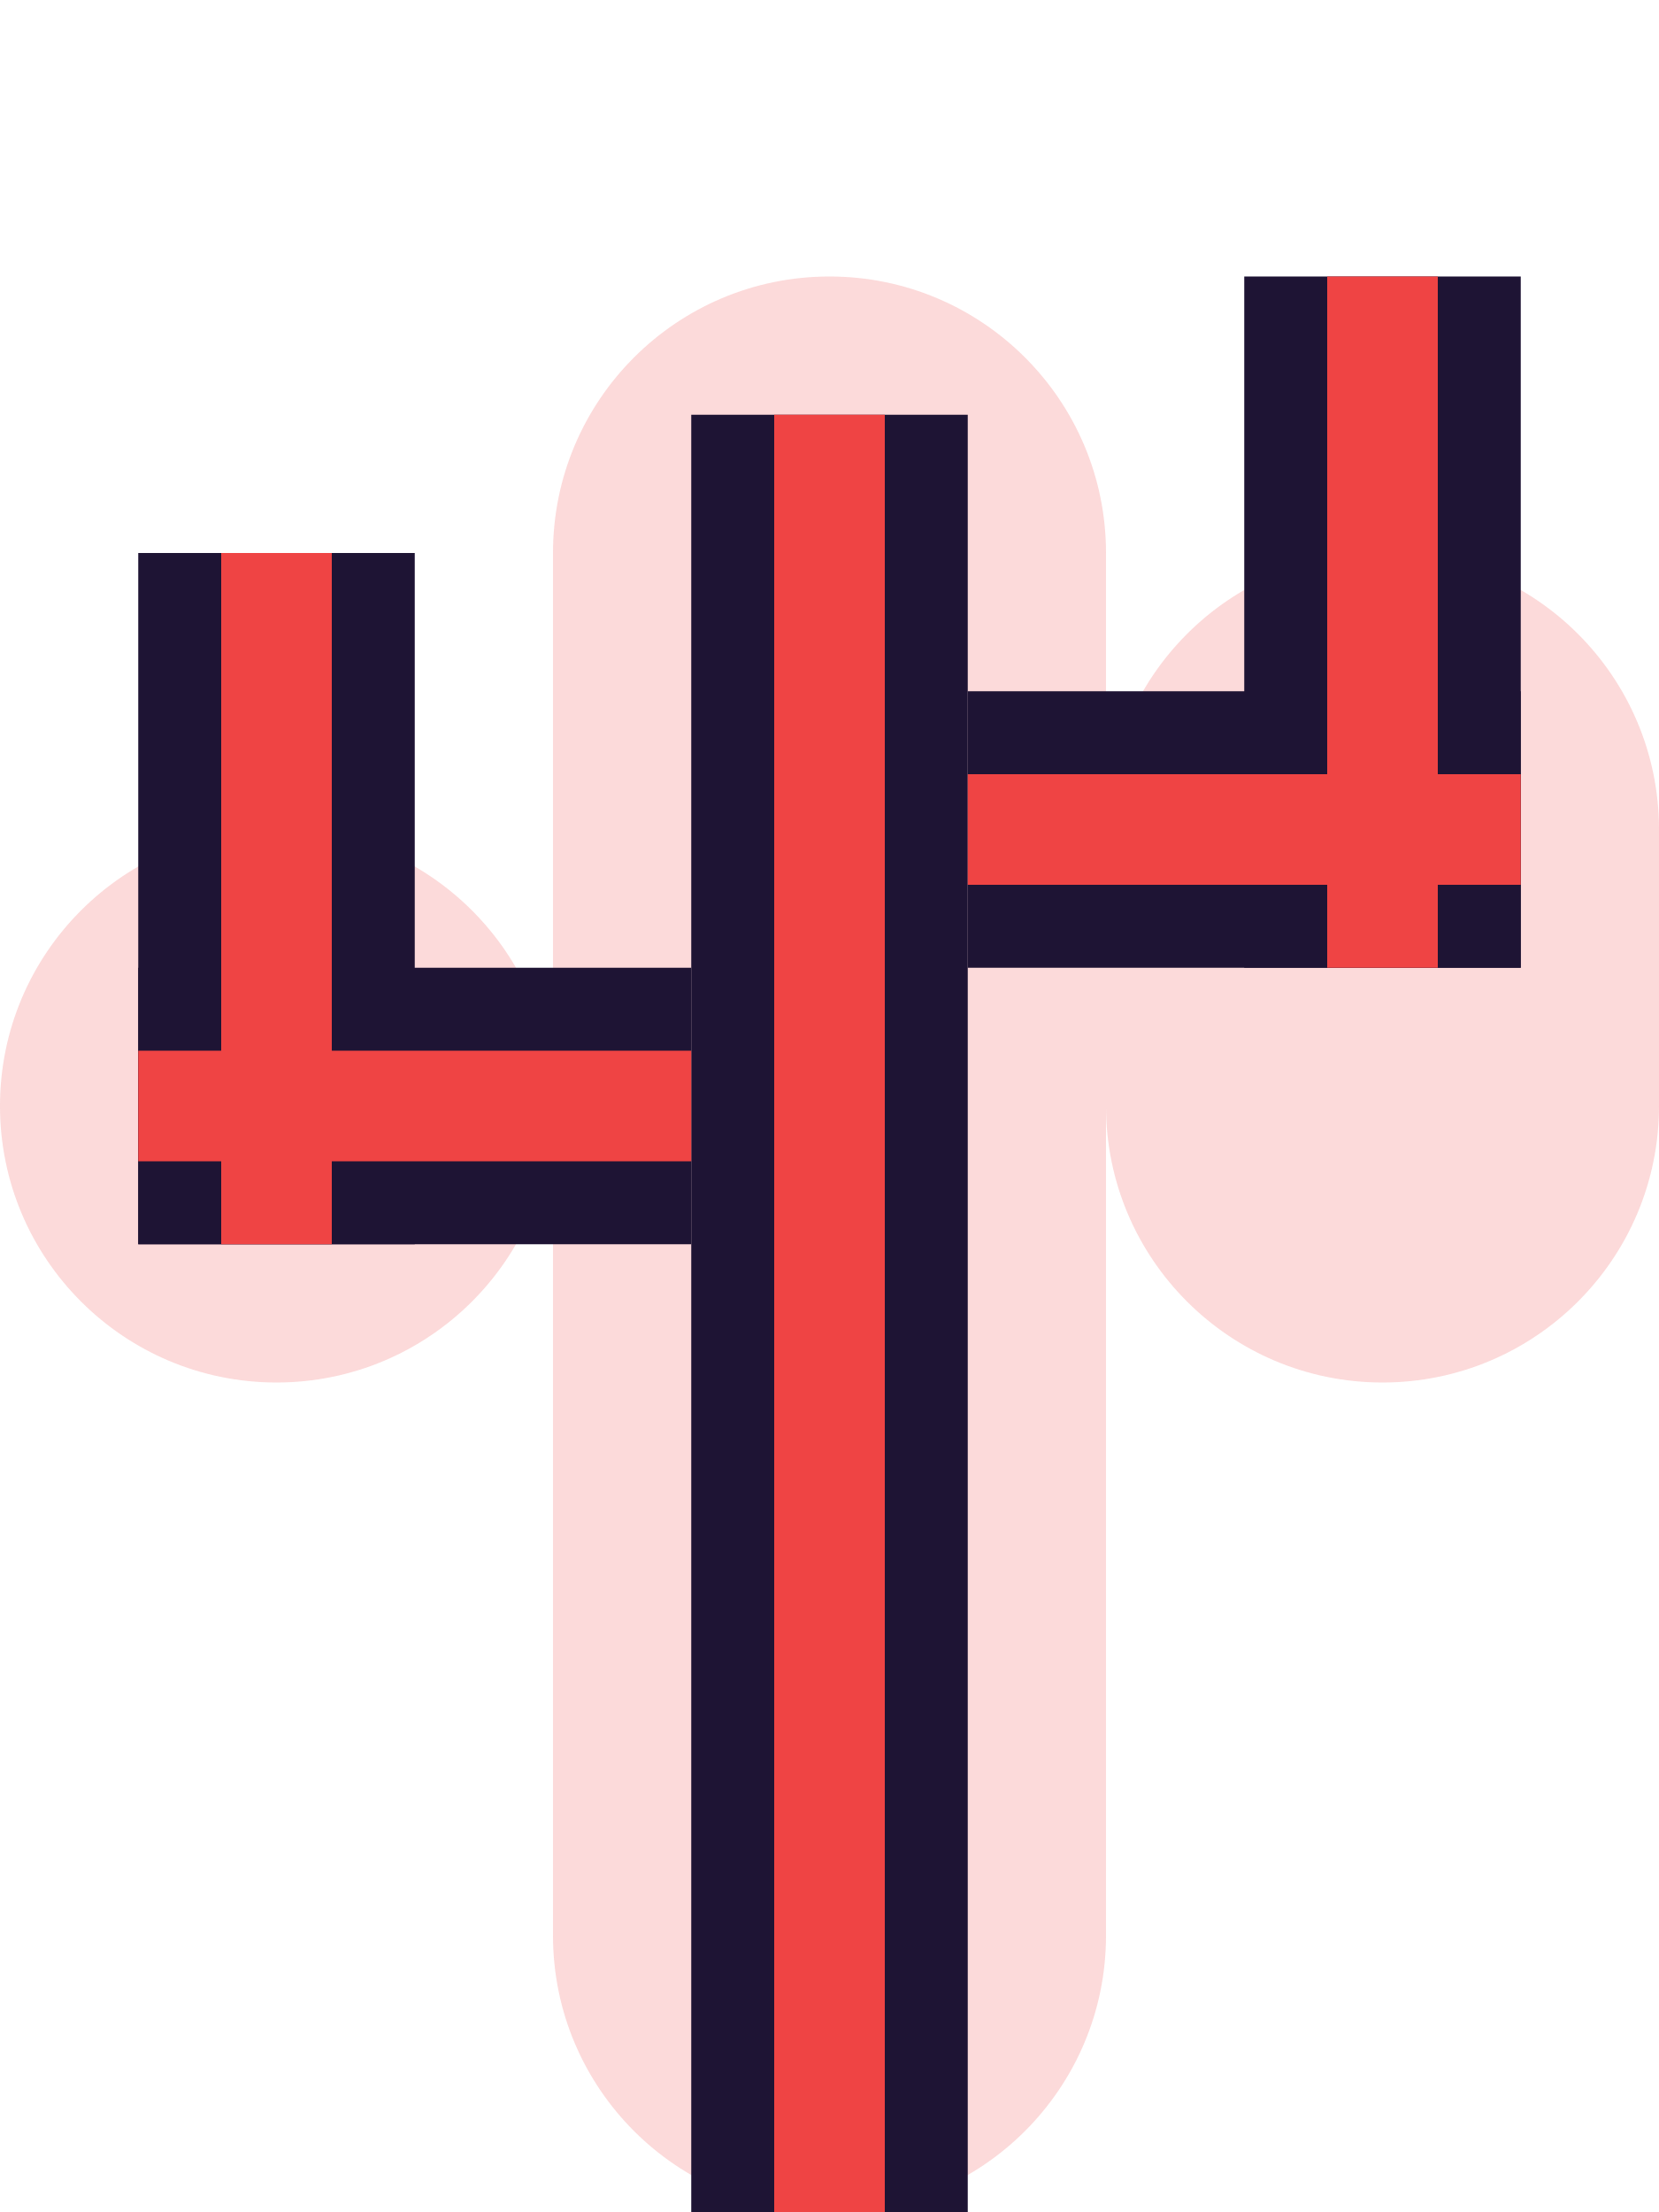
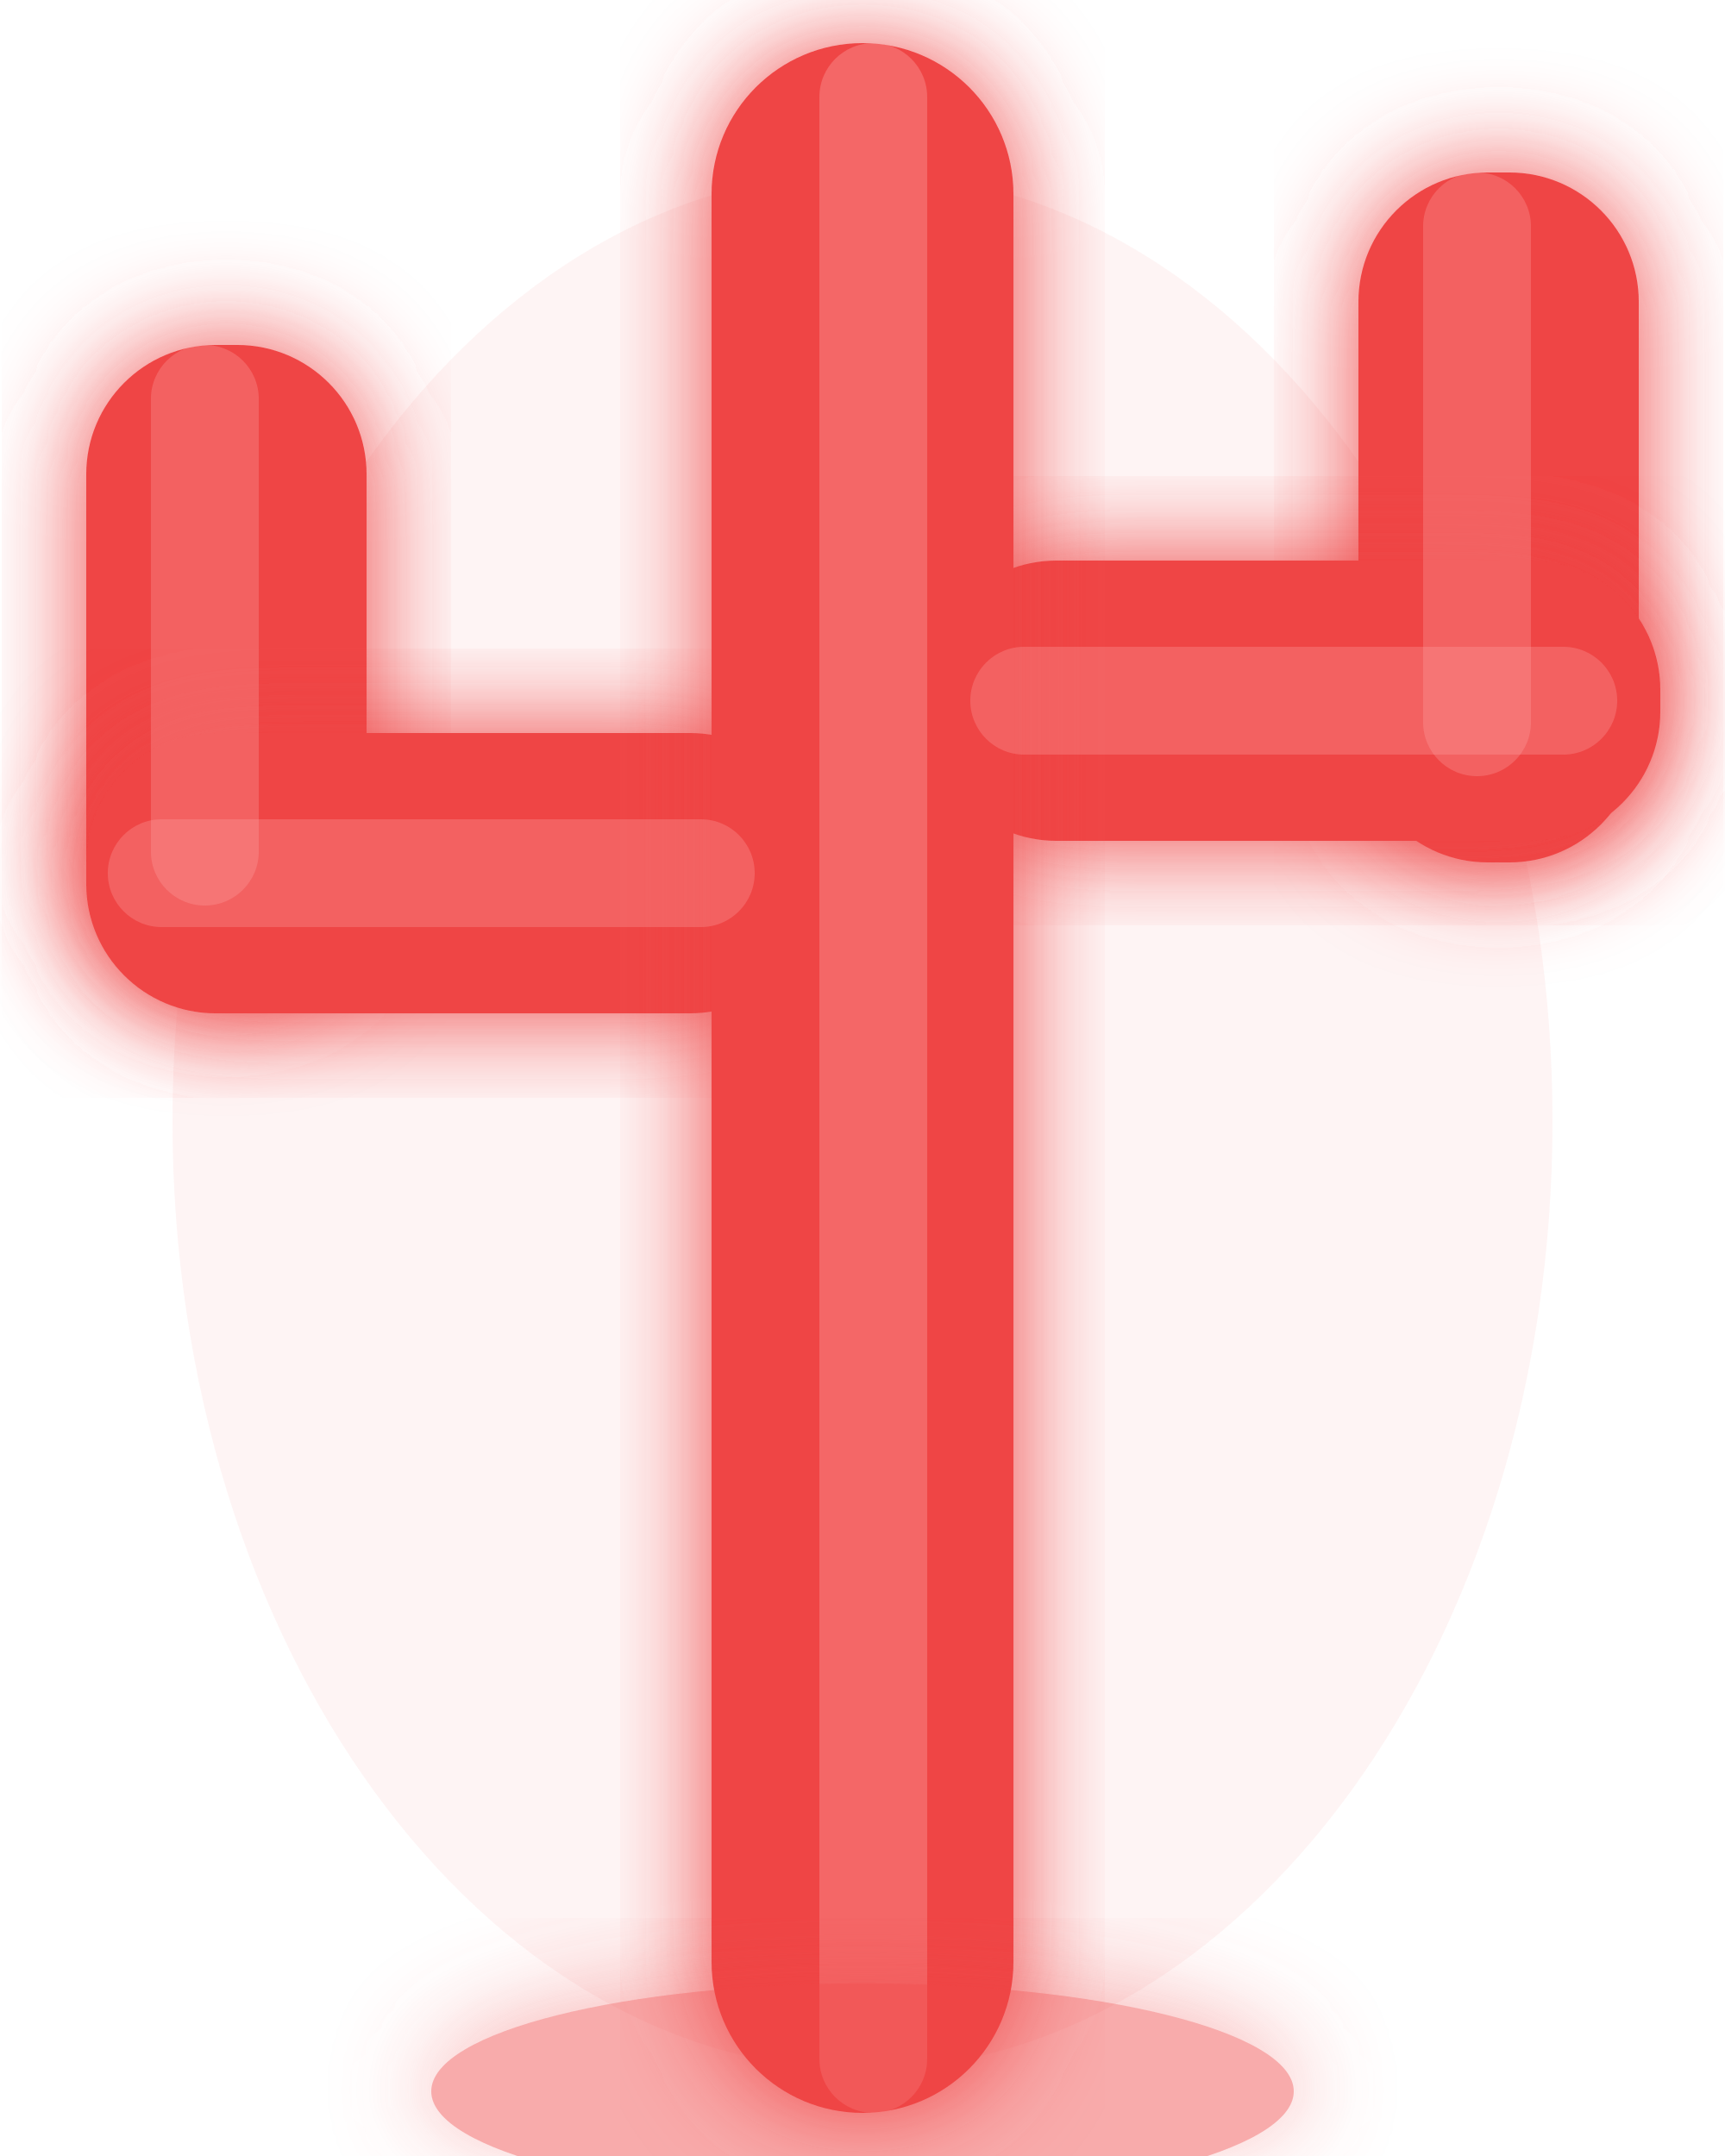
- <svg xmlns="http://www.w3.org/2000/svg" width="60" height="80" viewBox="0 0 60 80">
-   <rect x="20" y="10" width="20" height="70" rx="10" fill="#EF4444" opacity="0.2" />
-   <rect x="0" y="30" width="20" height="20" rx="10" fill="#EF4444" opacity="0.2" />
-   <rect x="40" y="20" width="20" height="30" rx="10" fill="#EF4444" opacity="0.2" />
-   <rect x="25" y="15" width="10" height="65" fill="#1E1434" />
-   <rect x="5" y="35" width="20" height="10" fill="#1E1434" />
-   <rect x="35" y="25" width="20" height="10" fill="#1E1434" />
-   <rect x="5" y="20" width="10" height="25" fill="#1E1434" />
-   <rect x="45" y="10" width="10" height="25" fill="#1E1434" />
-   <rect x="28" y="15" width="4" height="65" fill="#EF4444" />
-   <rect x="5" y="38" width="20" height="4" fill="#EF4444" />
-   <rect x="35" y="28" width="20" height="4" fill="#EF4444" />
-   <rect x="8" y="20" width="4" height="25" fill="#EF4444" />
-   <rect x="48" y="10" width="4" height="25" fill="#EF4444" />
+ <svg xmlns="http://www.w3.org/2000/svg" width="80" height="100" viewBox="0 0 80 100">
+   <defs>
+     <filter id="neonRed" x="-30%" y="-30%" width="160%" height="160%">
+       <feGaussianBlur stdDeviation="2.5" result="blur" />
+       <feMerge>
+         <feMergeNode in="blur" />
+         <feMergeNode in="SourceGraphic" />
+       </feMerge>
+     </filter>
+   </defs>
+   <ellipse cx="40" cy="52" rx="32" ry="44" fill="#EF4444" opacity="0.06" />
+   <rect x="4" y="16" width="13" height="30" rx="6" fill="#EF4444" filter="url(#neonRed)" />
+   <rect x="4" y="34" width="34" height="13" rx="6" fill="#EF4444" filter="url(#neonRed)" />
+   <rect x="63" y="8" width="13" height="32" rx="6" fill="#EF4444" filter="url(#neonRed)" />
+   <rect x="43" y="26" width="34" height="13" rx="6" fill="#EF4444" filter="url(#neonRed)" />
+   <rect x="33" y="2" width="14" height="96" rx="7" fill="#EF4444" filter="url(#neonRed)" />
+   <rect x="38" y="2" width="5" height="96" rx="2.5" fill="#FCA5A5" opacity="0.35" />
+   <rect x="7" y="16" width="5" height="26" rx="2.5" fill="#FCA5A5" opacity="0.3" />
+   <rect x="66" y="8" width="5" height="28" rx="2.5" fill="#FCA5A5" opacity="0.3" />
+   <rect x="5" y="38" width="30" height="5" rx="2.5" fill="#FCA5A5" opacity="0.3" />
+   <rect x="45" y="30" width="30" height="5" rx="2.5" fill="#FCA5A5" opacity="0.3" />
+   <ellipse cx="40" cy="97" rx="20" ry="5" fill="#EF4444" opacity="0.45" filter="url(#neonRed)" />
</svg>
